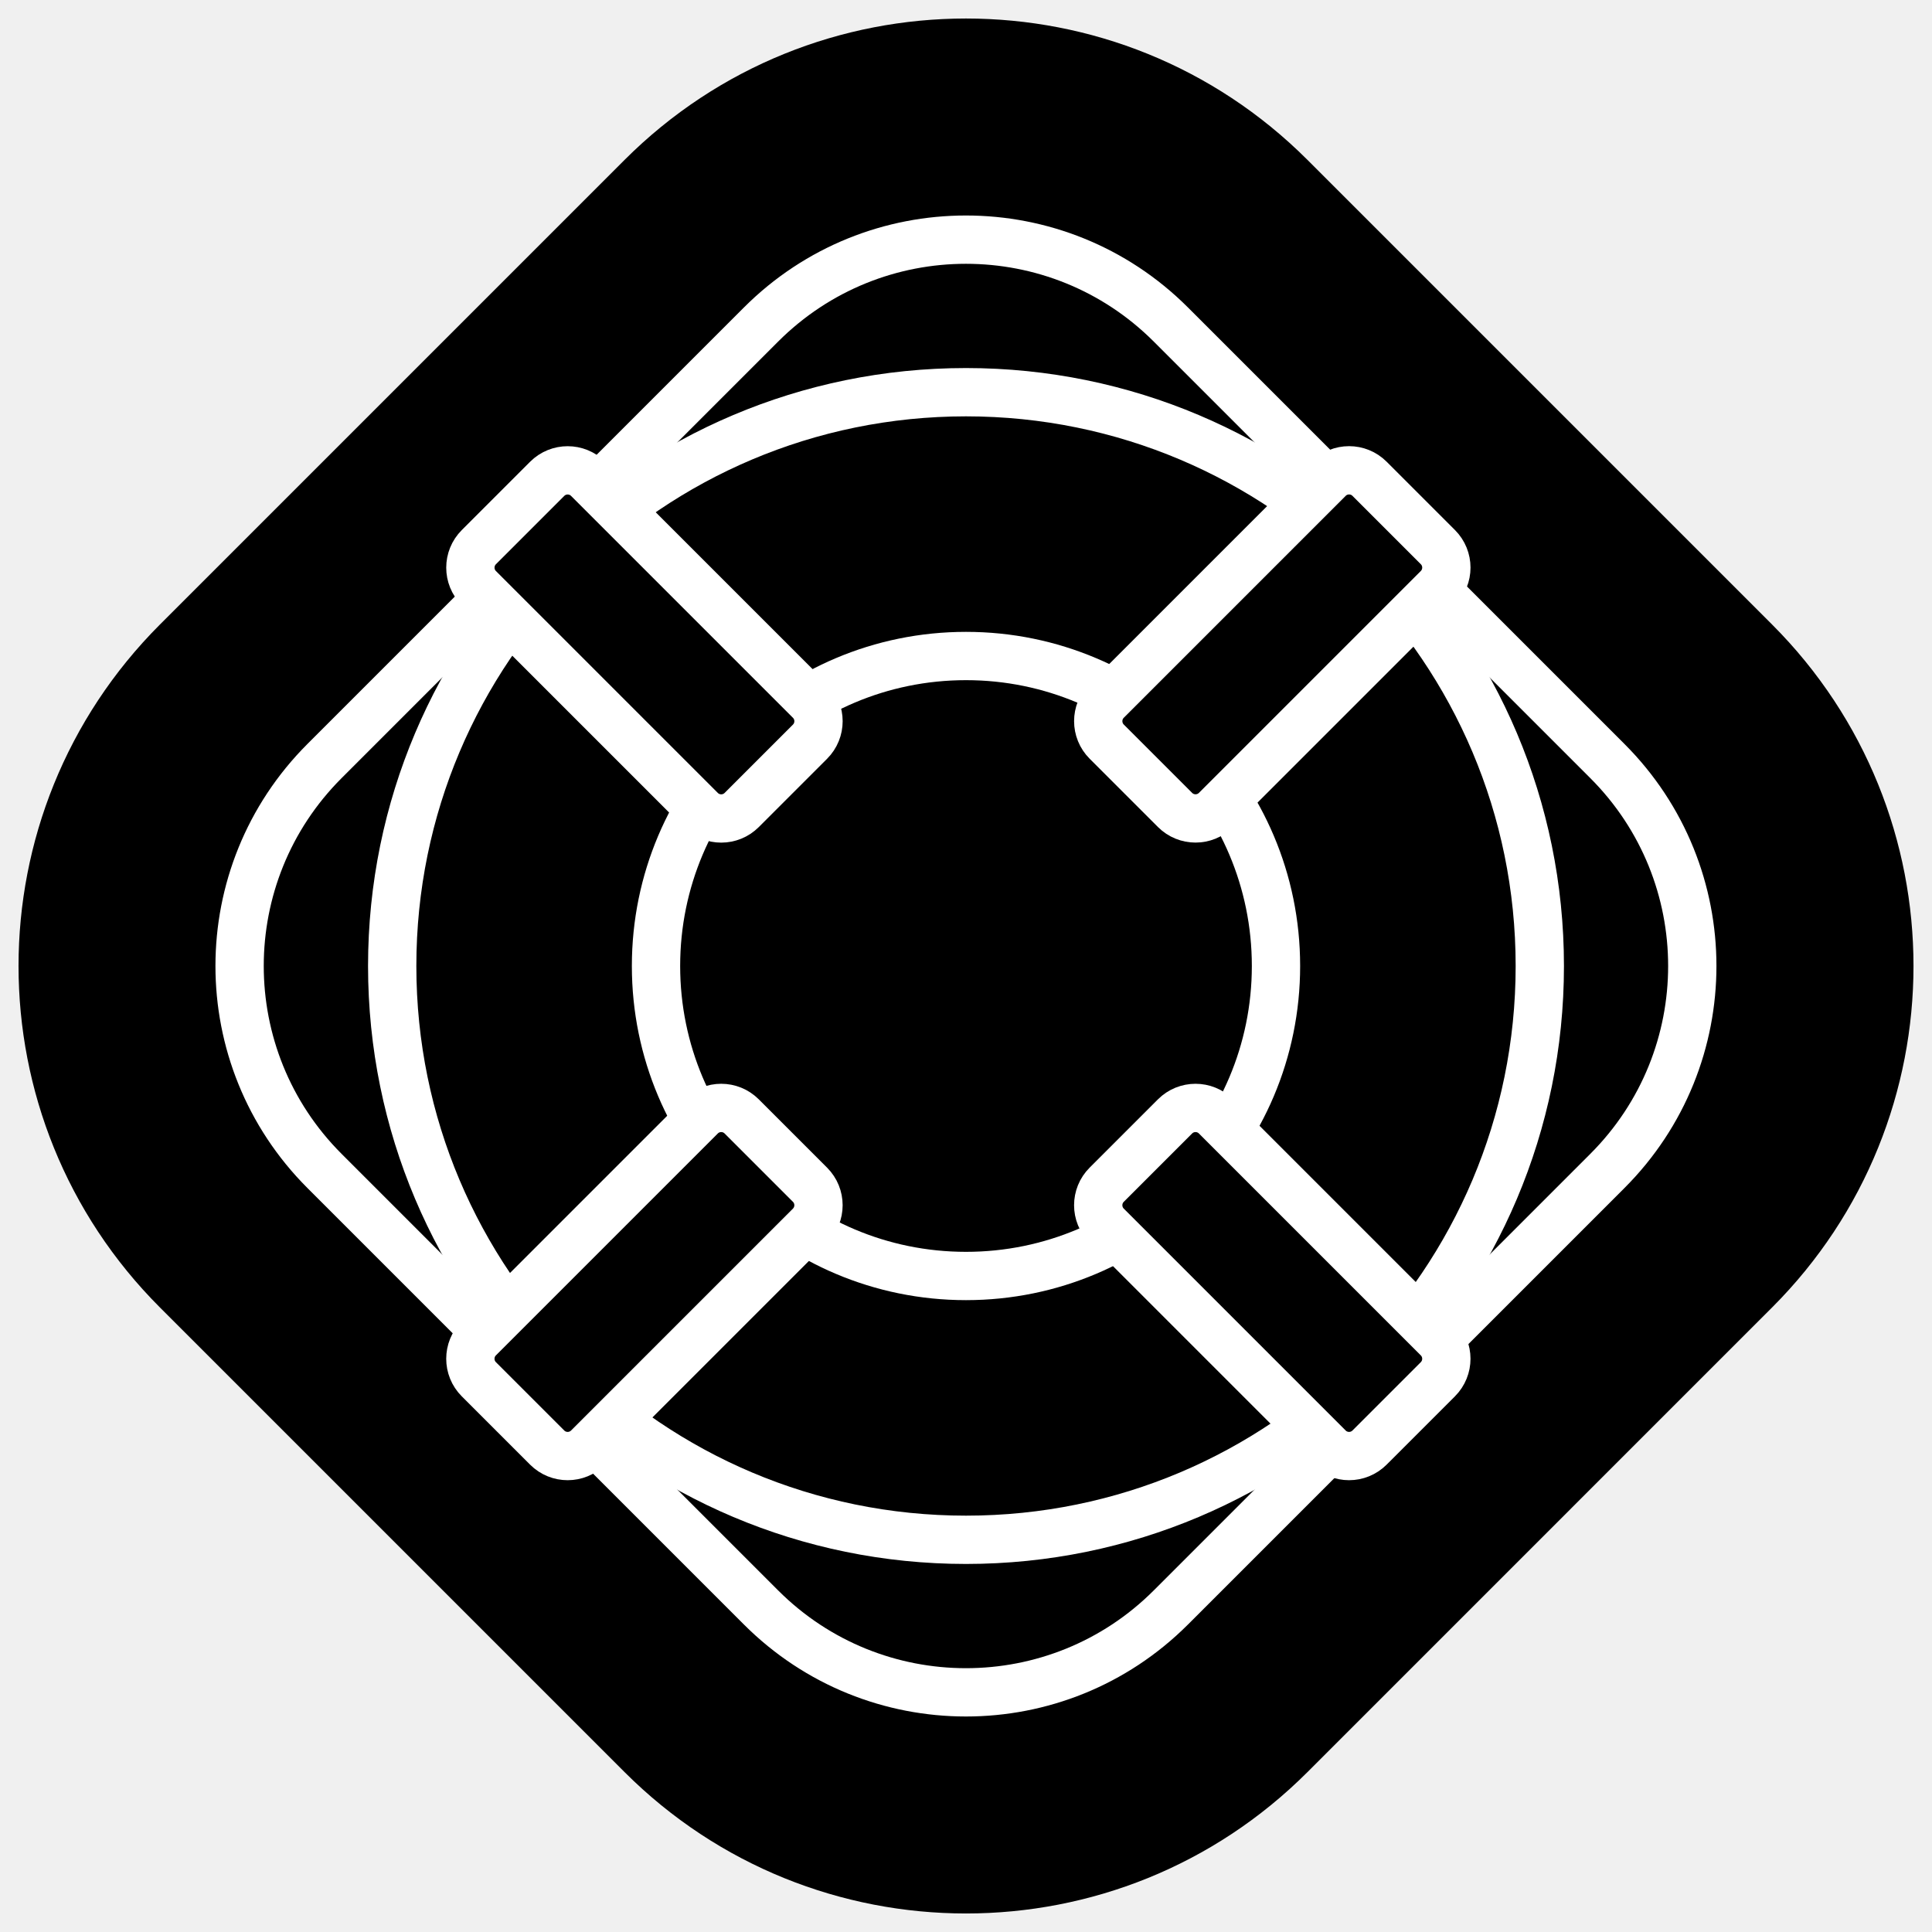
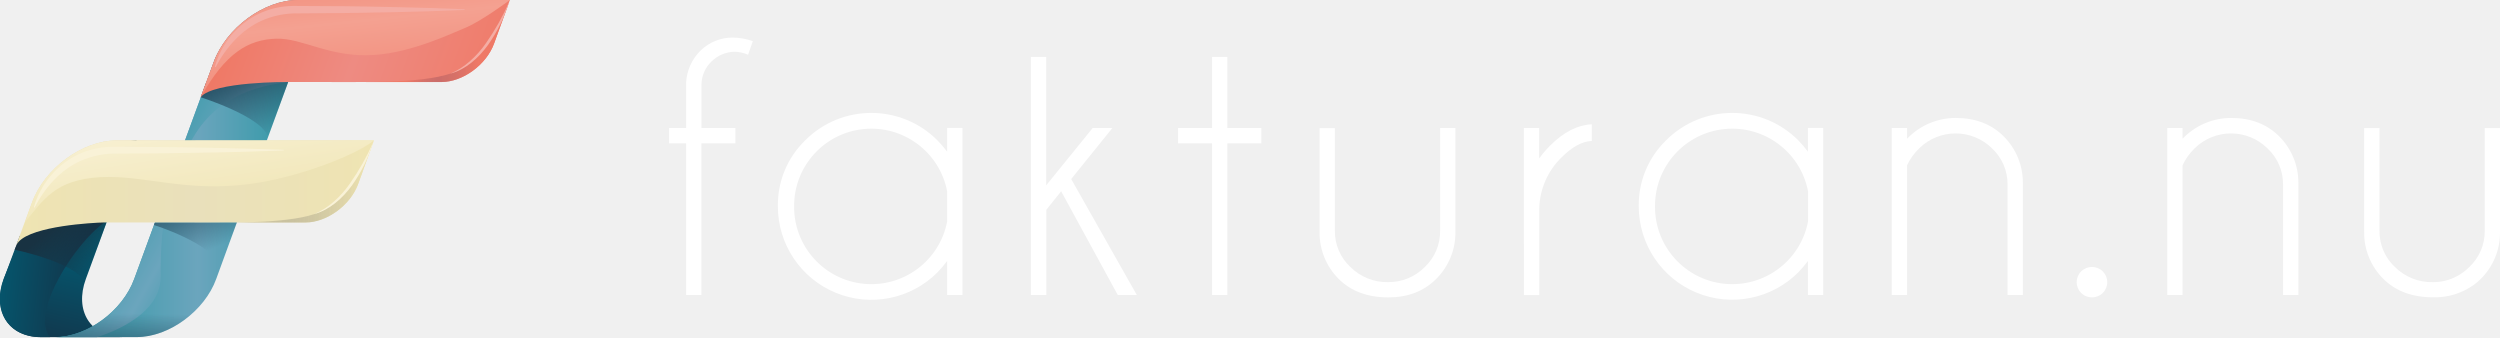
- <svg xmlns="http://www.w3.org/2000/svg" viewBox="0 0 200 200" width="37" height="37">
+ <svg xmlns="http://www.w3.org/2000/svg" xmlns:xlink="http://www.w3.org/1999/xlink" id="Layer_1" data-name="Layer 1" viewBox="0 0 841.82 113.52">
  <defs>
-     <style>
-       .cls-1{fill:none}.cls-1,.cls-2{stroke:#fff;stroke-miterlimit:10;stroke-width:5px}
-     </style>
+     <style>.cls-1{fill:#fff;}.cls-2{fill:url(#linear-gradient);}.cls-3{fill:url(#linear-gradient-2);}.cls-4{fill:url(#linear-gradient-3);}.cls-5{fill:url(#linear-gradient-4);}.cls-6{fill:url(#linear-gradient-5);}.cls-7{fill:url(#linear-gradient-6);}.cls-8{fill:url(#linear-gradient-7);}.cls-9{fill:url(#linear-gradient-8);}.cls-10{fill:url(#linear-gradient-9);}.cls-11{fill:url(#linear-gradient-10);}.cls-12{fill:#f4ada4;}.cls-13{fill:url(#linear-gradient-11);}.cls-14{fill:none;}.cls-15{fill:url(#linear-gradient-12);}.cls-16{fill:url(#linear-gradient-13);}.cls-17{fill:#f9f2d7;}.cls-18{fill:url(#linear-gradient-14);}</style>
+     <linearGradient id="linear-gradient" x1="17.39" y1="121.82" x2="39.83" y2="29.89" gradientUnits="userSpaceOnUse">
+       <stop offset="0" stop-color="#143146" />
+       <stop offset="0.51" stop-color="#00627a" />
+       <stop offset="1" stop-color="#143146" />
+     </linearGradient>
+     <linearGradient id="linear-gradient-2" x1="-48.09" y1="73.64" x2="31.8" y2="82.54" gradientUnits="userSpaceOnUse">
+       <stop offset="0" stop-color="#143146" />
+       <stop offset="0.49" stop-color="#00627a" />
+       <stop offset="1" stop-color="#143146" />
+     </linearGradient>
+     <linearGradient id="linear-gradient-3" x1="14.99" y1="56.77" x2="107.19" y2="56.77" gradientUnits="userSpaceOnUse">
+       <stop offset="0" stop-color="#2195a0" />
+       <stop offset="0.56" stop-color="#6ba5bd" />
+       <stop offset="1" stop-color="#2195a0" />
+     </linearGradient>
+     <linearGradient id="linear-gradient-4" x1="31.22" y1="55.52" x2="87.29" y2="87.29" xlink:href="#linear-gradient-3" />
+     <linearGradient id="linear-gradient-5" x1="79.04" y1="22.05" x2="89.32" y2="47.24" gradientUnits="userSpaceOnUse">
+       <stop offset="0" stop-color="#24465b" />
+       <stop offset="1" stop-color="#24465b" stop-opacity="0" />
+     </linearGradient>
+     <linearGradient id="linear-gradient-6" x1="30.29" y1="92.57" x2="18.28" y2="76.61" gradientUnits="userSpaceOnUse">
+       <stop offset="0" stop-color="#183242" stop-opacity="0" />
+       <stop offset="1" stop-color="#183242" />
+     </linearGradient>
+     <linearGradient id="linear-gradient-7" x1="60.44" y1="62.06" x2="69.67" y2="84.67" xlink:href="#linear-gradient-5" />
+     <linearGradient id="linear-gradient-8" x1="44.32" y1="124.74" x2="44.72" y2="105.53" xlink:href="#linear-gradient-5" />
+     <linearGradient id="linear-gradient-9" x1="61.01" y1="-5.4" x2="171.37" y2="35.54" gradientUnits="userSpaceOnUse">
+       <stop offset="0.18" stop-color="#ef7966" />
+       <stop offset="0.54" stop-color="#ee8b82" />
+       <stop offset="1" stop-color="#ef7966" />
+     </linearGradient>
+     <linearGradient id="linear-gradient-10" x1="113.37" y1="-43.98" x2="123.34" y2="50.99" gradientUnits="userSpaceOnUse">
+       <stop offset="0.18" stop-color="#ef7966" />
+       <stop offset="0.54" stop-color="#f4a191" />
+       <stop offset="1" stop-color="#ef7966" />
+     </linearGradient>
+     <linearGradient id="linear-gradient-11" x1="131.11" y1="14.18" x2="161.04" y2="14.18" gradientUnits="userSpaceOnUse">
+       <stop offset="0.18" stop-color="#ef7966" />
+       <stop offset="0.54" stop-color="#bc6566" stop-opacity="0.7" />
+       <stop offset="1" stop-color="#ef7966" />
+     </linearGradient>
+     <linearGradient id="linear-gradient-12" x1="5.47" y1="65" x2="126" y2="65" gradientUnits="userSpaceOnUse">
+       <stop offset="0" stop-color="#efe4b2" />
+       <stop offset="0.5" stop-color="#e9e0bb" />
+       <stop offset="1" stop-color="#efe4b2" />
+     </linearGradient>
+     <linearGradient id="linear-gradient-13" x1="57.14" y1="-3.33" x2="69.72" y2="77.21" gradientUnits="userSpaceOnUse">
+       <stop offset="0" stop-color="#efe4b2" />
+       <stop offset="0.48" stop-color="#f9f2d7" />
+       <stop offset="1" stop-color="#efe4b2" />
+     </linearGradient>
+     <linearGradient id="linear-gradient-14" x1="70.15" y1="61.44" x2="124.25" y2="61.44" gradientUnits="userSpaceOnUse">
+       <stop offset="0" stop-color="#efe4b2" />
+       <stop offset="0.5" stop-color="#b1ab90" stop-opacity="0.6" />
+       <stop offset="1" stop-color="#efe4b2" />
+     </linearGradient>
  </defs>
-   <rect x="16" y="16" width="168" height="168" rx="50" transform="rotate(-45 100 99.998)" />
-   <rect class="cls-1" x="38.04" y="38.04" width="123.91" height="123.91" rx="30" transform="rotate(-45 100 99.998)" />
-   <circle class="cls-1" cx="100" cy="100" r="59.4" />
-   <circle class="cls-1" cx="100" cy="100" r="32.09" />
-   <rect class="cls-2" x="58.71" y="47.47" width="16" height="38.48" rx="3" transform="rotate(-45 66.711 66.707)" />
-   <rect class="cls-2" x="123.71" y="47.47" width="16" height="38.48" rx="3" transform="rotate(-135 131.708 66.708)" />
-   <rect class="cls-2" x="58.71" y="113.47" width="16" height="38.48" rx="3" transform="rotate(45 66.709 132.712)" />
-   <rect class="cls-2" x="123.71" y="113.47" width="16" height="38.48" rx="3" transform="rotate(135 131.708 132.71)" />
+   <path class="cls-1" d="M236.25,48.27V99.34H231.1V48.27h-5.73V43.11h5.73V27.88A16.33,16.33,0,0,1,236,17a15.44,15.44,0,0,1,10.82-4.35,21,21,0,0,1,6.75,1.2l-1.6,4.58a11.69,11.69,0,0,0-4.64-1,11.32,11.32,0,0,0-7.67,3.26,10.93,10.93,0,0,0-3.38,7.62V43.11H247.7v5.16Z" transform="translate(-0.07)" />
+   <path class="cls-1" d="M324.16,99.34H319V87.89a39.08,39.08,0,0,1-3.26,3.83A31.47,31.47,0,0,1,262,69.51a30.32,30.32,0,0,1,9.22-22.27,31.45,31.45,0,0,1,44.49,0A39.08,39.08,0,0,1,319,51.07v-8h5.15ZM319,74.6V64.41a26,26,0,0,0-51.53,5.1A26,26,0,0,0,319,74.6Z" transform="translate(-0.07)" />
+   <path class="cls-1" d="M374.63,43.11,360.77,60.29l22.1,39.05h-6.41L357.39,64.41l-5,6.24V99.34H347.2V19.18h5.15V62.41L368,43.11Z" transform="translate(-0.07)" />
+   <path class="cls-1" d="M408.2,43.11V19.18h5.15V43.11H424.8v5.16H413.35V99.34H408.2V48.27H396.75V43.11Z" transform="translate(-0.07)" />
+   <path class="cls-1" d="M467.6,100.14q-10.55,0-16.78-6.24a21.92,21.92,0,0,1-6.41-15.75v-35h5.15V77.7a16.34,16.34,0,0,0,5.21,12.19A17.44,17.44,0,0,0,467.54,95a17,17,0,0,0,12.28-5.07A16.49,16.49,0,0,0,485,77.7V43.11h5.15v35a21.92,21.92,0,0,1-6.41,15.75Q477.5,100.14,467.6,100.14Z" transform="translate(-0.07)" />
+   <path class="cls-1" d="M513.19,43.11h5.16V53.36A34.26,34.26,0,0,1,522.07,49q6.81-6.81,14-7.15v5.61q-4.87.23-10.08,5.44a24.78,24.78,0,0,0-7.61,17.46v29h-5.16Z" transform="translate(-0.07)" />
+   <path class="cls-1" d="M614,99.34h-5.15V87.89a39.08,39.08,0,0,1-3.26,3.83,31.47,31.47,0,0,1-53.71-22.21,30.32,30.32,0,0,1,9.22-22.27,31.45,31.45,0,0,1,44.49,0,39.08,39.08,0,0,1,3.26,3.83v-8H614ZM608.89,74.6V64.41a26,26,0,0,0-51.53,5.1,26,26,0,0,0,51.53,5.09Z" transform="translate(-0.07)" />
+   <path class="cls-1" d="M642.23,55.65V99.34h-5.15V43.11h5.15v3.61a22.59,22.59,0,0,1,16.38-7q10,0,16.2,6.24a21.92,21.92,0,0,1,6.41,15.74V99.34h-5.15V62.18A16.47,16.47,0,0,0,670.89,50a17.48,17.48,0,0,0-24.53-.09A19.46,19.46,0,0,0,642.23,55.65Z" transform="translate(-0.07)" />
+   <path class="cls-1" d="M708.13,91.38a5.13,5.13,0,0,1,0,7.27,5.18,5.18,0,0,1-7.27,0,5.11,5.11,0,0,1,0-7.27,5.18,5.18,0,0,1,7.27,0Z" transform="translate(-0.07)" />
+   <path class="cls-1" d="M735,55.65V99.34h-5.15V43.11H735v3.61a22.59,22.59,0,0,1,16.38-7q10,0,16.2,6.24A22,22,0,0,1,774,61.72V99.34h-5.16V62.18A16.43,16.43,0,0,0,763.63,50a17.48,17.48,0,0,0-24.53-.09A19.46,19.46,0,0,0,735,55.65Z" transform="translate(-0.07)" />
+   <path class="cls-1" d="M836.75,43.12V77.69a16.44,16.44,0,0,1-5.2,12.23,17.59,17.59,0,0,1-4,3A16.7,16.7,0,0,1,819.28,95a17.45,17.45,0,0,1-12.78-5.11,16.25,16.25,0,0,1-5.08-10.13,17.42,17.42,0,0,1-.11-2.06V43.12h-5.16v35a21.88,21.88,0,0,0,6.41,15.74c4.16,4.15,9.76,6.25,16.78,6.25a22.42,22.42,0,0,0,13.93-4.34,20.75,20.75,0,0,0,2.2-1.91,21.85,21.85,0,0,0,6.42-15.74v-35Z" transform="translate(-0.07)" />
+   <path class="cls-2" d="M14.82,113.52H41.45C30.6,113.51,25,104.72,29,93.88L46.07,47.27,39.33,48c-11.56,0-22.68,8.95-26.89,20.51L5,84.09l-3.63,9.8C-2.61,104.73,3,113.52,13.82,113.52Z" transform="translate(-0.07)" />
+   <path class="cls-3" d="M35.14,74.92c-10,7.23-25,30.59-18.19,38.6H13.81a16.21,16.21,0,0,1-4-.45c-8.18-1.84-12-9.71-8.52-19.16L11.49,68.59a33.51,33.51,0,0,1,16.78-18.2,22.34,22.34,0,0,1,3.36-1C33.37,59.41,42.91,69.26,35.14,74.92Z" transform="translate(-0.07)" />
+   <path class="cls-4" d="M42.61,113.51H18.5c10.85,0,22.83-8.79,26.78-19.64L72,21C76.16,9.41,88.94,0,100.5,0h6.69L72.9,93.86C69,104.71,57,113.5,46.13,113.5Z" transform="translate(-0.07)" />
+   <path class="cls-5" d="M97.1,27.66c-10.95,1.26-25.44,5.12-33.35,21.17S54,76.86,54.18,93c.17,10.56-11,17.14-21.48,20.55H18.52c10.84,0,22.84-8.79,26.76-19.63L72,21a26.77,26.77,0,0,1,1.47-3.31Z" transform="translate(-0.07)" />
+   <path class="cls-6" d="M97.1,27.66l-6.29-2.17L69.34,28.13l-1.69,4.62s21,6.62,22.65,13.45Z" transform="translate(-0.07)" />
+   <path class="cls-7" d="M35.93,74.88,27.21,73,6.74,79.45,5,84.09S25.53,88.33,28.56,95Z" transform="translate(-0.07)" />
+   <path class="cls-8" d="M79.82,74.92H52.22l-.31.86s19.38,6,22.5,14Z" transform="translate(-0.07)" />
+   <path class="cls-9" d="M70.92,98.11c-5.16,8.81-15.4,15.39-24.76,15.39H18.52c8.19,0,17-5,22.56-12.1C49.67,100.7,61.7,100.12,70.92,98.11Z" transform="translate(-0.07)" />
+   <path class="cls-10" d="M171.76,0l-5.31,14.61c-2.61,7.19-10.56,13-17.74,13l-51.61,0s-25.17-.19-29.45,5.09L72,21C76.16,9.41,88.94,0,100.5,0Z" transform="translate(-0.07)" />
+   <path class="cls-11" d="M171.76,0s-9.87,7.38-15.37,9.52c-3.54,1.37-17.22,8.14-30.4,9-14.93.95-24-5.77-32.91-5.49-9.3.29-17,4.64-25.43,19.72L72,21C76.17,9.42,89,0,100.51,0Z" transform="translate(-0.07)" />
+   <path class="cls-12" d="M72.43,22.43A28.37,28.37,0,0,1,87.14,4.68,27.57,27.57,0,0,1,98.78,2l11.54.07c7.69,0,15.38.17,23.07.33s15.38.4,23.06.72a.11.11,0,0,1,.11.12.13.13,0,0,1-.12.12c-7.68.32-15.36.6-23,.73s-15.36.33-23,.34l-11.51.09a29.37,29.37,0,0,0-10.66,2.4c-6.69,3-12,8.81-15.53,15.58a.13.13,0,0,1-.16.07A.14.14,0,0,1,72.43,22.43Z" transform="translate(-0.07)" />
+   <path class="cls-13" d="M171.5.7l-5.05,13.93c-2.59,7.2-10.57,13-17.73,13H104.07c18.68,0,37.45.52,47.66-2.85C164,20.75,170.33,3.58,171.5.7Z" transform="translate(-0.07)" />
+   <path class="cls-12" d="M151.73,24.8a24.29,24.29,0,0,0,6.67-4.28,33.28,33.28,0,0,0,5.26-5.92A81.31,81.31,0,0,0,171.5.7a51,51,0,0,1-7.1,14.44C161.25,19.47,157,23.37,151.73,24.8Z" transform="translate(-0.07)" />
+   <path class="cls-14" d="M5.49,82.72s0,0,0,0,0,0,0,0a6.28,6.28,0,0,1-.22.59v0c0,.11-.1.23-.12.3s0,.06,0,.08L5,84l.05-.15s0,0,0-.08.08-.19.12-.3" transform="translate(-0.07)" />
+   <path class="cls-14" d="M5,84.09H5l.27.06" transform="translate(-0.07)" />
+   <path class="cls-15" d="M6.37,81.37a4.41,4.41,0,0,0-.9,1.39l5.36-14.54c4.22-11.56,17-20.95,28.55-20.95l86.62,0-5.32,14.63c-2.62,7.18-10.56,13-17.74,13h-67s-.26,0-.74,0C31.1,75,11.29,76.07,6.37,81.37Z" transform="translate(-0.07)" />
+   <path class="cls-16" d="M126,47.25c-5.32,4.57-24.75,12.41-41.67,14.69-21.66,2.92-35.76-3.09-50.44-2.28-15.18.84-19.1,7.5-25.47,15.24l2.42-6.68c4.23-11.56,17-20.93,28.57-20.93H61.66Z" transform="translate(-0.07)" />
+   <path class="cls-17" d="M11.49,69.74A28.51,28.51,0,0,1,26.24,52.07a28,28,0,0,1,11.6-2.65l11.54.07c7.69,0,15.38.16,23.07.3s15.38.42,23.06.64a.12.12,0,0,1,.12.12.13.13,0,0,1-.12.12c-7.69.22-15.37.57-23.05.66s-15.36.31-23,.32l-11.51.07a29.4,29.4,0,0,0-10.7,2.42c-6.72,3-12,8.88-15.49,15.68a.11.11,0,0,1-.16.06A.13.13,0,0,1,11.49,69.74Z" transform="translate(-0.07)" />
+   <path class="cls-18" d="M125.69,48l-5,13.93c-2.6,7.2-10.57,13-17.74,13H58.26c18.69,0,37.46.52,47.67-2.84C118.2,68,124.52,50.85,125.69,48Z" transform="translate(-0.07)" />
+   <path class="cls-17" d="M105.93,72.07a24.56,24.56,0,0,0,6.67-4.29,33.68,33.68,0,0,0,5.26-5.92A81.56,81.56,0,0,0,125.69,48a50.44,50.44,0,0,1-7.1,14.44C115.45,66.73,111.17,70.63,105.93,72.07Z" transform="translate(-0.07)" />
</svg>
